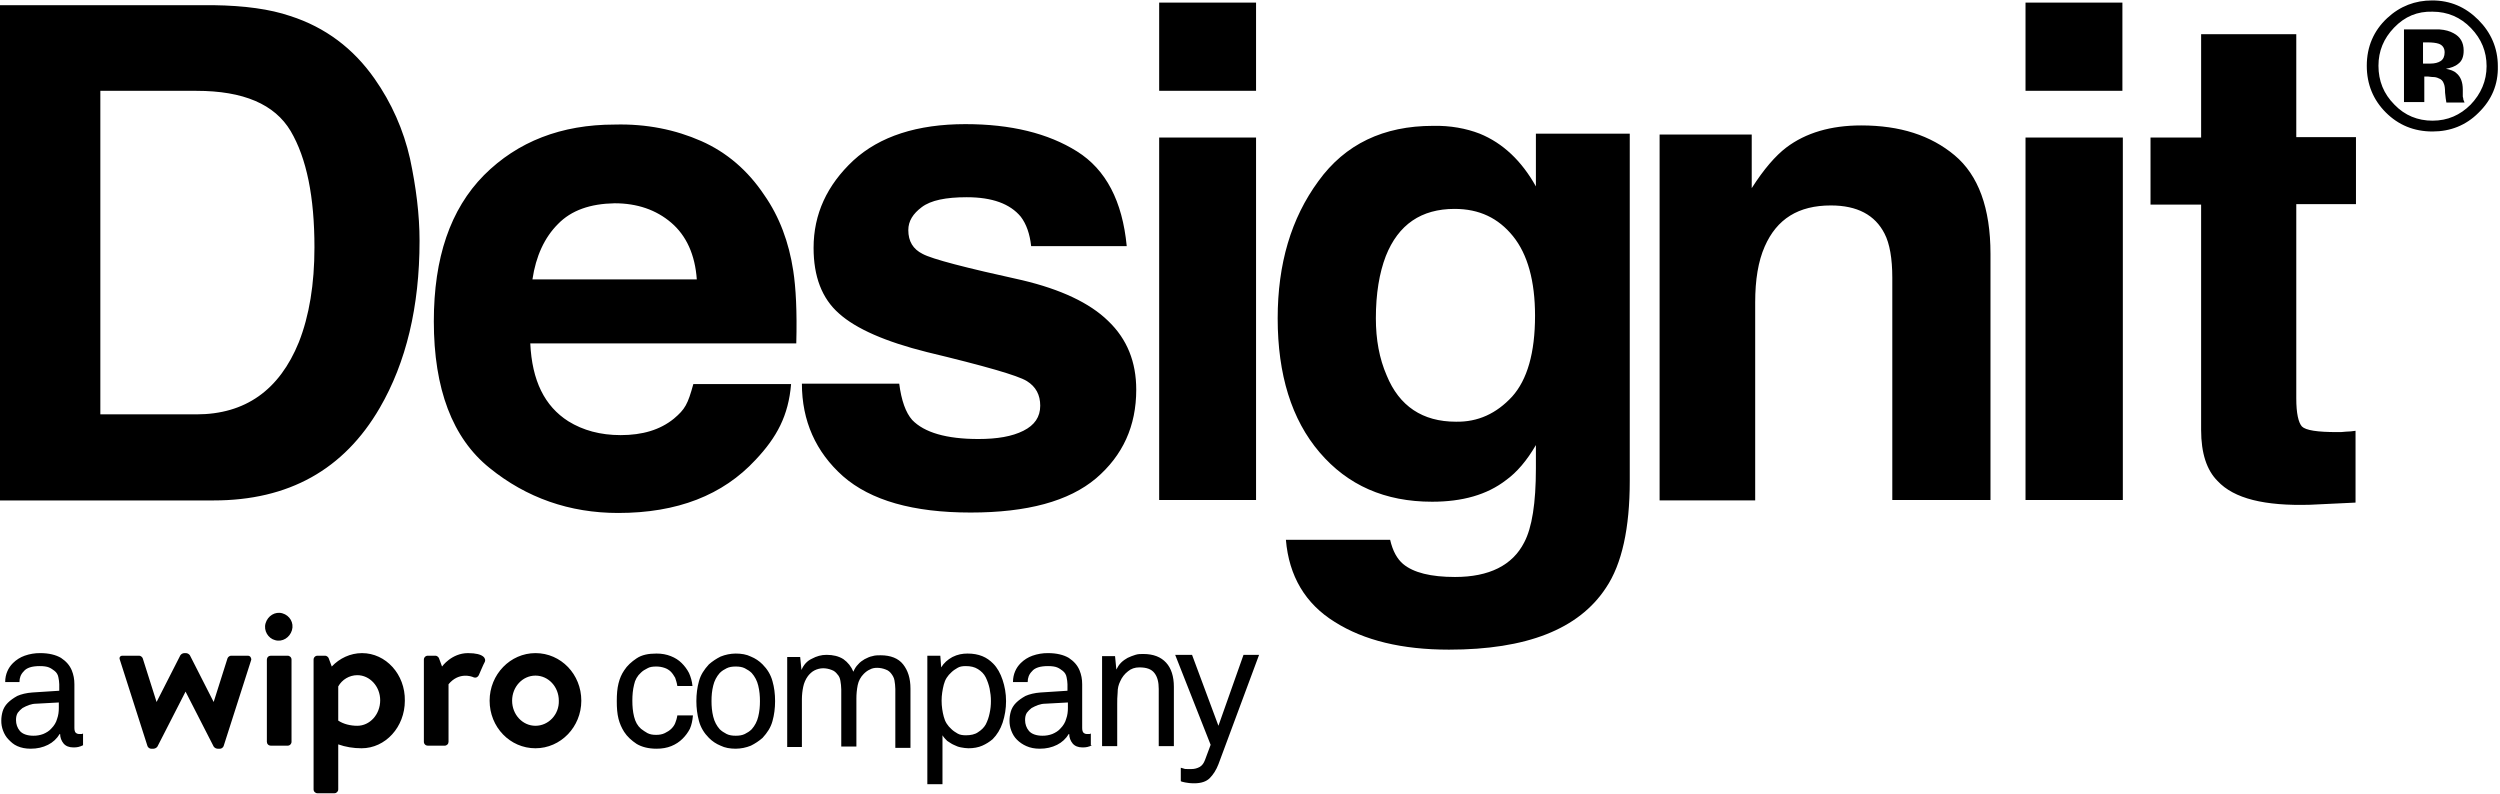
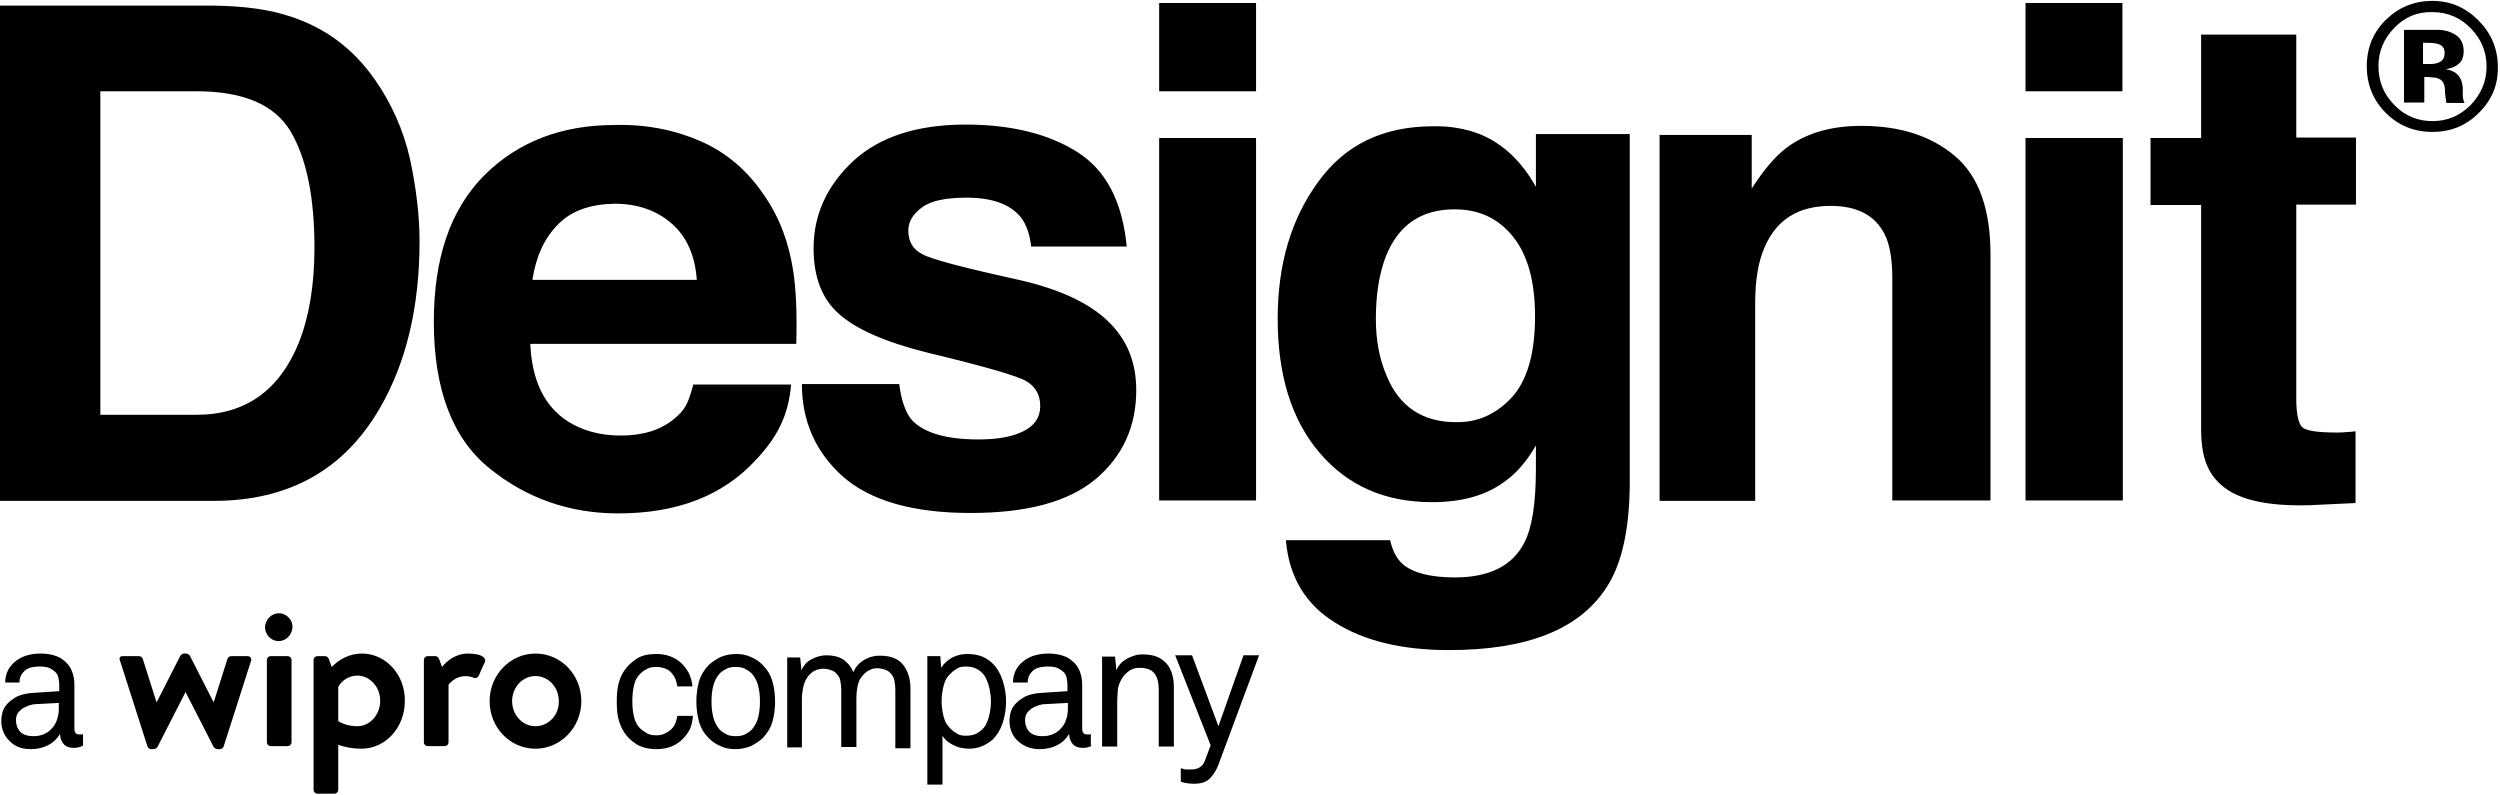
- <svg xmlns="http://www.w3.org/2000/svg" width="400" height="127" viewBox="0 0 400 127">
+ <svg xmlns="http://www.w3.org/2000/svg" width="200" height="63.57" viewBox="0 0 400 127">
  <g>
    <g transform="translate(0 97.578)">
      <path d="M85.675 6.92c-4.014 0-7.336 3.391-7.336 7.613 0 4.221 3.253 7.612 7.336 7.612 4.014 0 7.335-3.39 7.335-7.612 0-4.222-3.252-7.613-7.335-7.613zm0 11.627c-2.076 0-3.737-1.8-3.737-4.014 0-2.215 1.66-4.014 3.737-4.014 2.076 0 3.737 1.8 3.737 4.014.069 2.214-1.661 4.014-3.737 4.014zM39.654 7.336h-2.699c-.208 0-.484.207-.554.415l-2.214 6.99-3.806-7.475a.826.826 0 0 0-.623-.346h-.277a.826.826 0 0 0-.623.346l-3.806 7.474-2.215-6.99c-.069-.207-.346-.414-.553-.414h-2.7c-.345 0-.553.276-.414.622L23.599 21.8c.069.208.346.416.553.416h.415a.826.826 0 0 0 .623-.346l4.499-8.79 4.498 8.79a.826.826 0 0 0 .623.346h.415c.208 0 .484-.208.554-.416l4.429-13.84c0-.347-.208-.623-.554-.623zm6.367 0h-2.7a.62.62 0 0 0-.622.622v13.15a.62.62 0 0 0 .623.622h2.699a.62.62 0 0 0 .623-.623V7.958a.62.62 0 0 0-.623-.622zm11.903-.416c-1.869 0-3.599.83-4.844 2.146l-.485-1.315c-.069-.208-.346-.415-.553-.415h-1.246a.62.62 0 0 0-.623.622V28.72a.62.62 0 0 0 .623.623h2.699a.62.62 0 0 0 .623-.623v-7.198c1.176.416 2.422.623 3.737.623 3.806 0 6.92-3.39 6.92-7.612.07-4.222-3.045-7.613-6.851-7.613zm-.761 11.627c-1.108 0-2.215-.277-3.045-.83v-5.468a3.521 3.521 0 0 1 3.045-1.8c2.007 0 3.667 1.8 3.667 4.015 0 2.283-1.66 4.083-3.667 4.083zM74.879 6.92c-2.63 0-4.152 2.146-4.152 2.146l-.485-1.315c-.069-.208-.346-.415-.553-.415h-1.246a.62.62 0 0 0-.623.622v13.15a.62.62 0 0 0 .623.622h2.699a.62.62 0 0 0 .623-.623v-9.204c1.591-1.938 3.598-1.315 4.014-1.107.415.138.692-.07.83-.346.138-.277.692-1.661.969-2.146.207-.484-.139-1.384-2.7-1.384zM45.19.554c-1.176-.346-2.353.415-2.699 1.591-.346 1.177.416 2.422 1.523 2.7 1.176.345 2.353-.416 2.699-1.592.346-1.177-.346-2.353-1.523-2.7z" />
      <path d="M13.287 21.66a3.373 3.373 0 0 1-.761.278c-.277.069-.484.069-.83.069-.623 0-1.177-.208-1.523-.623a2.418 2.418 0 0 1-.554-1.522H9.55a4.54 4.54 0 0 1-1.868 1.73c-.83.415-1.73.623-2.769.623-.83 0-1.522-.139-2.145-.416-.623-.277-.969-.623-1.384-1.038-.415-.415-.692-.9-.9-1.453a4.29 4.29 0 0 1-.276-1.592c0-.484.069-.969.207-1.453.139-.484.415-.969.83-1.384.416-.415.9-.761 1.523-1.107.623-.277 1.453-.485 2.422-.554l4.291-.277v-1.038c0-.346-.07-.761-.138-1.107a1.64 1.64 0 0 0-.623-1.038c-.277-.208-.554-.415-.9-.554-.346-.138-.83-.207-1.453-.207-.623 0-1.177.069-1.592.207-.415.139-.761.346-.969.623-.484.484-.692 1.038-.692 1.73H.83c0-.692.139-1.246.346-1.73.208-.484.485-.9.9-1.315a5.08 5.08 0 0 1 1.869-1.176 7.239 7.239 0 0 1 2.491-.416c1.384 0 2.491.277 3.322.762.83.553 1.384 1.176 1.73 2.007.277.692.415 1.384.415 2.214v6.99c0 .346.07.623.208.761a.786.786 0 0 0 .553.208h.416l.207-.07v1.869zM9.55 14.81l-3.806.207c-.346 0-.692.07-1.107.208-.346.138-.692.277-1.038.484a3.966 3.966 0 0 0-.762.762c-.207.346-.276.692-.276 1.176 0 .623.207 1.246.622 1.73.416.485 1.177.761 2.146.761a4.29 4.29 0 0 0 1.591-.276c.485-.208.97-.485 1.315-.9.416-.415.762-.969.9-1.523.208-.553.277-1.176.277-1.73v-.9h.138zm101.315 2.145c-.07.761-.208 1.453-.484 2.076a6.31 6.31 0 0 1-1.177 1.592c-.484.484-1.107.9-1.8 1.176-.691.277-1.452.416-2.352.416-1.315 0-2.353-.277-3.183-.762-.83-.553-1.523-1.176-2.007-1.937a7.212 7.212 0 0 1-.9-2.077c-.208-.83-.277-1.73-.277-2.837 0-1.107.07-2.007.277-2.837.208-.83.484-1.454.9-2.076.484-.762 1.176-1.385 2.007-1.938.83-.554 1.868-.761 3.183-.761.83 0 1.592.138 2.284.415.692.277 1.245.623 1.73 1.107a6.31 6.31 0 0 1 1.176 1.592c.277.623.485 1.315.554 2.076h-2.422c-.07-.484-.208-.9-.346-1.315-.208-.346-.416-.692-.692-.969a2.606 2.606 0 0 0-1.038-.623 4.03 4.03 0 0 0-1.315-.207c-.554 0-1.038.069-1.384.277-.416.207-.762.415-1.038.692a3.428 3.428 0 0 0-1.108 1.937c-.207.83-.277 1.661-.277 2.56 0 .9.07 1.731.277 2.561.208.83.554 1.454 1.108 1.938.346.277.692.485 1.038.692.415.208.83.277 1.384.277.484 0 .969-.07 1.384-.277.415-.207.761-.415 1.038-.692.277-.277.484-.553.623-.9.138-.346.276-.76.346-1.245h2.491v.069zm13.149-2.353c0 1.107-.139 2.215-.415 3.183-.277 1.039-.83 1.869-1.592 2.7-.554.484-1.177.9-1.869 1.245a6.56 6.56 0 0 1-2.422.485c-.9 0-1.73-.139-2.422-.485a5.53 5.53 0 0 1-1.868-1.246c-.762-.76-1.315-1.66-1.592-2.699a12.173 12.173 0 0 1-.415-3.183c0-1.107.138-2.214.415-3.183.277-1.038.83-1.869 1.592-2.7a8.793 8.793 0 0 1 1.868-1.245 6.56 6.56 0 0 1 2.422-.484c.9 0 1.73.138 2.422.484a5.53 5.53 0 0 1 1.869 1.246c.761.761 1.315 1.66 1.592 2.699.276.969.415 2.007.415 3.183zm-2.422 0c0-.83-.07-1.66-.277-2.491a4.625 4.625 0 0 0-1.038-2.007c-.277-.277-.692-.554-1.107-.761-.416-.208-.9-.277-1.454-.277-.553 0-1.038.069-1.453.277-.415.207-.761.415-1.107.76a4.625 4.625 0 0 0-1.038 2.008c-.208.83-.277 1.591-.277 2.491 0 .83.069 1.661.277 2.491.207.83.553 1.454 1.038 2.007.277.277.692.554 1.107.762.415.207.9.276 1.453.276.554 0 1.038-.069 1.454-.276.415-.208.76-.416 1.107-.762a4.625 4.625 0 0 0 1.038-2.007c.207-.83.277-1.66.277-2.49zm21.66 7.197v-9.135c0-.484-.069-.968-.138-1.384-.069-.415-.277-.761-.484-1.038-.208-.277-.485-.553-.9-.692a3.765 3.765 0 0 0-1.384-.277c-.415 0-.83.07-1.176.277-.346.139-.692.415-.97.692a3.529 3.529 0 0 0-.968 1.8 10.745 10.745 0 0 0-.208 2.145v7.682h-2.422v-9.135c0-.485-.07-.97-.138-1.385-.07-.415-.208-.76-.485-1.038-.207-.276-.484-.553-.9-.692a3.765 3.765 0 0 0-1.383-.276 3.15 3.15 0 0 0-1.385.346c-.415.207-.76.553-1.038.9a4.396 4.396 0 0 0-.76 1.73 9.734 9.734 0 0 0-.209 1.937v7.682h-2.352V7.543h2.076l.207 2.076c.346-.83.9-1.453 1.661-1.799.761-.415 1.523-.623 2.353-.623 1.038 0 1.938.208 2.7.692a4.589 4.589 0 0 1 1.59 2.007c.208-.484.416-.83.762-1.176.277-.346.692-.623 1.038-.83.415-.208.83-.416 1.246-.485.415-.139.9-.139 1.315-.139 1.591 0 2.837.485 3.598 1.454.762.969 1.177 2.214 1.177 3.875v9.481h-2.422V21.8zm17.717-7.197a10.99 10.99 0 0 1-.554 3.46c-.346 1.038-.9 1.938-1.591 2.63a6.738 6.738 0 0 1-1.661 1.038c-.623.277-1.384.415-2.215.415-.415 0-.761-.069-1.176-.138-.416-.07-.762-.208-1.177-.415-.346-.139-.692-.416-1.038-.623-.277-.277-.554-.554-.761-.9v7.82h-2.422V7.336h2.076l.138 1.868c.415-.692 1.038-1.246 1.8-1.66.83-.416 1.591-.554 2.422-.554.9 0 1.66.138 2.353.415.692.277 1.245.692 1.73 1.176.692.692 1.176 1.592 1.522 2.63.346 1.038.554 2.145.554 3.391zm-2.422 0c0-.692-.07-1.315-.208-2.007a7.905 7.905 0 0 0-.623-1.8c-.277-.553-.692-.968-1.245-1.314-.554-.346-1.177-.484-1.938-.484-.554 0-.969.069-1.315.276-.346.208-.692.416-.969.692-.623.554-1.038 1.177-1.246 2.007-.207.83-.346 1.661-.346 2.56 0 .9.139 1.8.346 2.561.208.83.623 1.454 1.246 2.007.277.277.623.485.969.692.346.208.83.277 1.315.277.761 0 1.453-.138 1.938-.484.553-.346.968-.761 1.245-1.246a6.889 6.889 0 0 0 .623-1.8 8.754 8.754 0 0 0 .208-1.937zm16.193 7.059a3.373 3.373 0 0 1-.76.277c-.278.069-.485.069-.831.069-.623 0-1.177-.208-1.523-.623a2.418 2.418 0 0 1-.553-1.522h-.07a4.54 4.54 0 0 1-1.868 1.73c-.83.415-1.73.623-2.768.623-.83 0-1.523-.139-2.146-.416a4.93 4.93 0 0 1-1.522-1.038c-.415-.415-.692-.9-.9-1.453a4.29 4.29 0 0 1-.277-1.592c0-.484.07-.969.208-1.453.139-.484.415-.969.83-1.384.416-.415.9-.761 1.523-1.107.623-.277 1.453-.485 2.422-.554l4.29-.277v-1.038c0-.346-.068-.761-.138-1.107a1.64 1.64 0 0 0-.622-1.038c-.277-.208-.554-.415-.9-.554-.346-.138-.83-.207-1.453-.207-.623 0-1.177.069-1.592.207-.415.139-.761.346-.969.623-.484.484-.692 1.038-.692 1.73h-2.353c0-.692.139-1.246.346-1.73.208-.484.485-.9.9-1.315a5.08 5.08 0 0 1 1.868-1.176 7.239 7.239 0 0 1 2.492-.416c1.384 0 2.491.277 3.321.762.83.553 1.385 1.176 1.73 2.007.277.692.416 1.384.416 2.214v6.99c0 .346.069.623.207.761a.786.786 0 0 0 .554.208h.415l.208-.07v1.869h.207zm-3.737-6.851l-3.806.207c-.346 0-.692.07-1.107.208-.346.138-.692.277-1.038.484a3.966 3.966 0 0 0-.761.762c-.208.346-.277.692-.277 1.176 0 .623.207 1.246.623 1.73.415.485 1.176.761 2.145.761a4.29 4.29 0 0 0 1.592-.276c.484-.208.969-.485 1.315-.9.415-.415.76-.969.9-1.523.207-.553.276-1.176.276-1.73v-.9h.138zm14.395 6.99v-9.136c0-1.107-.208-1.937-.692-2.56-.485-.623-1.246-.9-2.422-.9-.692 0-1.315.208-1.8.623a4.001 4.001 0 0 0-1.245 1.592 3.831 3.831 0 0 0-.415 1.799c-.07.692-.07 1.315-.07 1.869v6.712h-2.422V7.405h2.076l.208 2.145c.208-.415.415-.761.761-1.107.346-.346.692-.554 1.038-.761.415-.208.83-.346 1.246-.485.415-.138.83-.138 1.246-.138 1.66 0 2.837.484 3.667 1.384.83.9 1.246 2.214 1.246 3.875V21.8h-2.422zm9.55 2.906c-.346.9-.83 1.66-1.384 2.214-.554.554-1.384.83-2.491.83-.623 0-1.108-.068-1.454-.138-.346-.069-.622-.138-.692-.207V25.26c.139.069.346.069.485.138.138.07.346.07.553.07h.692a2.65 2.65 0 0 0 1.315-.347c.346-.208.623-.554.83-1.107l.9-2.422-5.674-14.395h2.699l4.221 11.35 4.014-11.35h2.491l-6.505 17.509z" />
    </g>
    <path d="M16.055 14.533v51.765H31.42c7.82 0 13.287-3.876 16.401-11.558 1.661-4.221 2.491-9.273 2.491-15.155 0-8.097-1.245-14.256-3.806-18.616-2.56-4.29-7.543-6.436-15.086-6.436H16.055zM46.436 2.56C52.042 4.36 56.54 7.75 59.931 12.595a35.985 35.985 0 0 1 5.675 12.803c.968 4.567 1.522 8.927 1.522 13.149 0 10.519-2.145 19.446-6.367 26.713-5.744 9.896-14.602 14.81-26.574 14.81H0V.83h34.187c4.913.07 8.996.623 12.249 1.73zm42.837 33.287c-2.145 2.145-3.53 5.12-4.083 8.858h26.298c-.277-3.945-1.661-6.99-4.083-9.066-2.422-2.076-5.467-3.114-9.066-3.114-3.875.07-6.92 1.107-9.066 3.322M112.18 22.56c4.083 1.799 7.474 4.705 10.104 8.65 2.422 3.46 3.944 7.543 4.636 12.11.416 2.7.623 6.506.485 11.627h-42.56c.276 5.952 2.283 10.035 6.09 12.457 2.352 1.453 5.12 2.214 8.373 2.214 3.46 0 6.298-.83 8.512-2.63 1.8-1.522 2.215-2.283 3.114-5.536h15.64c-.415 5.052-2.283 8.512-5.674 12.111-5.26 5.675-12.526 8.512-22.007 8.512-7.751 0-14.672-2.422-20.554-7.197-5.951-4.775-8.927-12.664-8.927-23.46 0-10.173 2.63-17.924 8.027-23.391 5.398-5.398 12.388-8.097 20.9-8.097 5.121-.139 9.758.83 13.84 2.63m31.696 38.823c.346 2.699 1.038 4.637 2.077 5.813 1.937 2.007 5.467 3.045 10.588 3.045 3.045 0 5.398-.415 7.197-1.315 1.8-.9 2.699-2.214 2.699-4.014 0-1.73-.692-3.044-2.145-3.944-1.454-.9-6.782-2.422-15.987-4.637-6.643-1.66-11.349-3.737-14.048-6.159-2.768-2.422-4.083-5.952-4.083-10.519 0-5.398 2.145-10.035 6.367-13.98 4.221-3.875 10.242-5.812 17.924-5.812 7.266 0 13.218 1.453 17.854 4.36 4.637 2.906 7.267 7.958 7.959 15.155h-15.294c-.208-1.938-.762-3.53-1.661-4.706-1.73-2.076-4.568-3.114-8.65-3.114-3.323 0-5.745.485-7.198 1.592-1.384 1.038-2.145 2.214-2.145 3.668 0 1.799.761 3.045 2.283 3.806 1.523.83 6.852 2.214 15.987 4.221 6.09 1.454 10.726 3.599 13.702 6.505 3.045 2.907 4.498 6.575 4.498 11.004 0 5.813-2.145 10.519-6.436 14.187-4.36 3.668-11.003 5.467-20.069 5.467-9.204 0-15.986-1.938-20.415-5.813-4.36-3.876-6.575-8.858-6.575-14.81h15.571zm98.063 2.076c2.422-2.699 3.668-6.99 3.668-12.941 0-5.536-1.177-9.827-3.53-12.734-2.353-2.906-5.398-4.36-9.342-4.36-5.33 0-8.997 2.492-11.004 7.544-1.038 2.699-1.592 6.02-1.592 9.965 0 3.391.554 6.436 1.73 9.135 2.007 4.914 5.744 7.405 11.073 7.405 3.53.07 6.505-1.315 8.997-4.014m-5.19-42.076c3.736 1.523 6.712 4.36 8.996 8.443v-8.443h15.017v55.571c0 7.543-1.245 13.287-3.806 17.093-4.36 6.644-12.734 9.897-25.121 9.897-7.474 0-13.564-1.454-18.27-4.43-4.706-2.906-7.336-7.335-7.82-13.148h16.678c.415 1.8 1.107 3.045 2.076 3.875 1.661 1.384 4.43 2.076 8.305 2.076 5.467 0 9.204-1.868 11.072-5.536 1.246-2.353 1.869-6.298 1.869-11.834v-3.737c-1.453 2.491-3.045 4.36-4.775 5.606-3.045 2.353-6.99 3.46-11.834 3.46-7.543 0-13.495-2.63-17.993-7.89-4.498-5.259-6.713-12.456-6.713-21.453 0-8.72 2.145-15.986 6.505-21.937 4.29-5.952 10.45-8.859 18.34-8.859 2.768-.069 5.328.416 7.473 1.246m75.987 3.46c3.806 3.184 5.744 8.443 5.744 15.779V80h-15.71V44.43c0-3.046-.415-5.468-1.246-7.06-1.522-2.976-4.36-4.498-8.58-4.498-5.191 0-8.651 2.145-10.59 6.574-1.037 2.353-1.522 5.33-1.522 8.928v31.695h-15.294V21.522h14.74v8.582c1.939-3.045 3.807-5.19 5.537-6.505 3.114-2.353 7.128-3.53 11.972-3.53 6.229 0 11.142 1.592 14.949 4.775m11.349-2.837h15.571V80h-15.571V22.007zm15.502-7.474h-15.502V.415h15.502v14.118zm-154.118 7.474h15.502V80h-15.502V22.007zm15.502-7.474h-15.502V.415h15.502v14.118zm143.114 18.2V22.008h8.097V5.467h15.225v16.47h9.55v10.727h-9.55v31.073c0 2.422.346 3.875.9 4.498.622.623 2.49.9 5.605.9.484 0 .969 0 1.453-.07.485 0 1.038-.068 1.523-.138v11.488l-7.267.346c-7.266.208-12.18-.969-14.81-3.806-1.73-1.73-2.63-4.429-2.63-8.166V32.734h-8.096zm46.09-25.743c-.415-.139-1.038-.208-1.8-.208h-.691v3.391h1.176c.692 0 1.246-.138 1.661-.415.415-.277.623-.761.623-1.384 0-.692-.346-1.177-.969-1.384zm-5.536 9.342V4.706H390.31c.97.07 1.661.277 2.284.623 1.038.553 1.592 1.453 1.592 2.768 0 .969-.277 1.66-.83 2.076-.554.484-1.246.692-2.008.83.693.139 1.315.346 1.661.693.692.553 1.038 1.453 1.038 2.63v1.037c0 .07 0 .208.07.346 0 .139 0 .208.069.346l.138.346h-2.906c-.07-.346-.139-.9-.208-1.591 0-.692-.07-1.177-.208-1.454a1.248 1.248 0 0 0-.83-.83c-.277-.138-.554-.208-1.038-.208l-.623-.069h-.623v4.083h-3.252zM383.045 4.43c-1.66 1.73-2.491 3.737-2.491 6.09 0 2.422.83 4.498 2.56 6.228 1.661 1.73 3.737 2.561 6.09 2.561 2.422 0 4.43-.9 6.09-2.56 1.661-1.73 2.56-3.807 2.56-6.16s-.83-4.36-2.49-6.09c-1.662-1.73-3.738-2.63-6.16-2.63-2.422-.069-4.429.762-6.159 2.561zm13.495 13.633c-2.007 2.007-4.498 2.976-7.336 2.976-2.976 0-5.467-1.038-7.474-3.045-2.007-2.007-3.045-4.498-3.045-7.474 0-3.045 1.107-5.606 3.253-7.612 2.076-1.938 4.498-2.838 7.197-2.838 2.907 0 5.329 1.038 7.405 3.114 2.007 2.007 3.114 4.499 3.114 7.405.07 2.907-.969 5.398-3.114 7.474z" />
  </g>
</svg>
